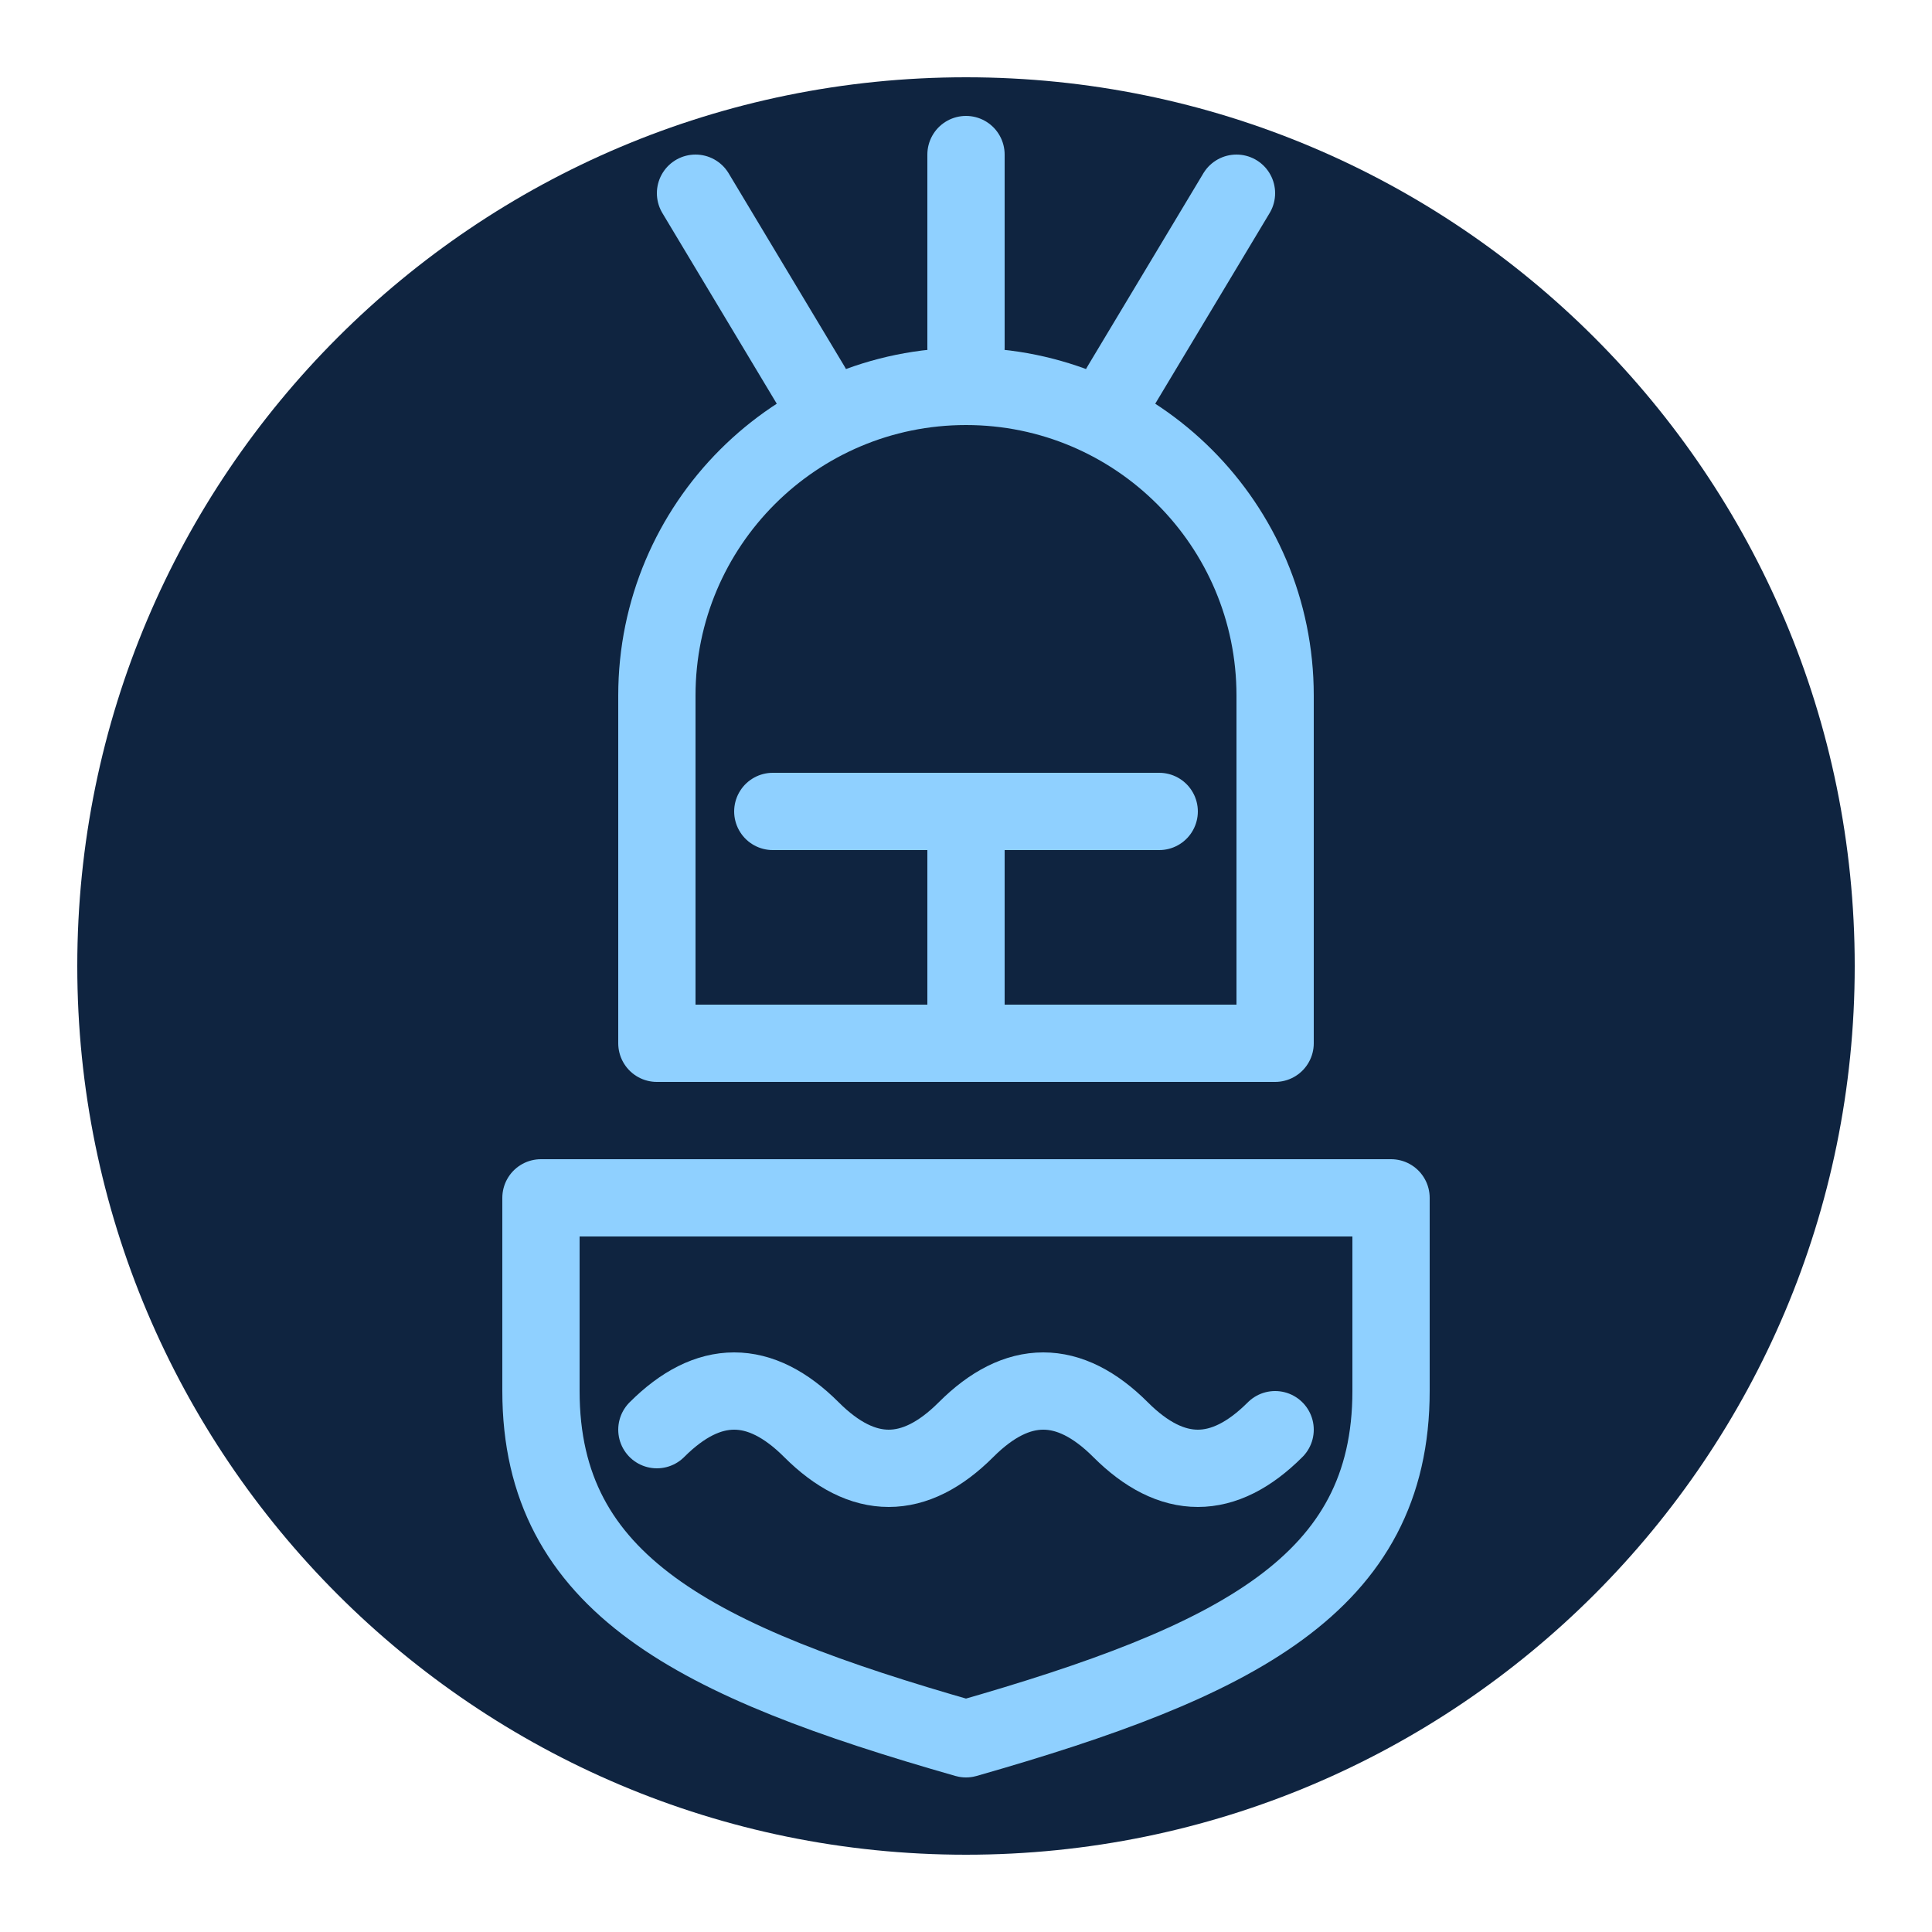
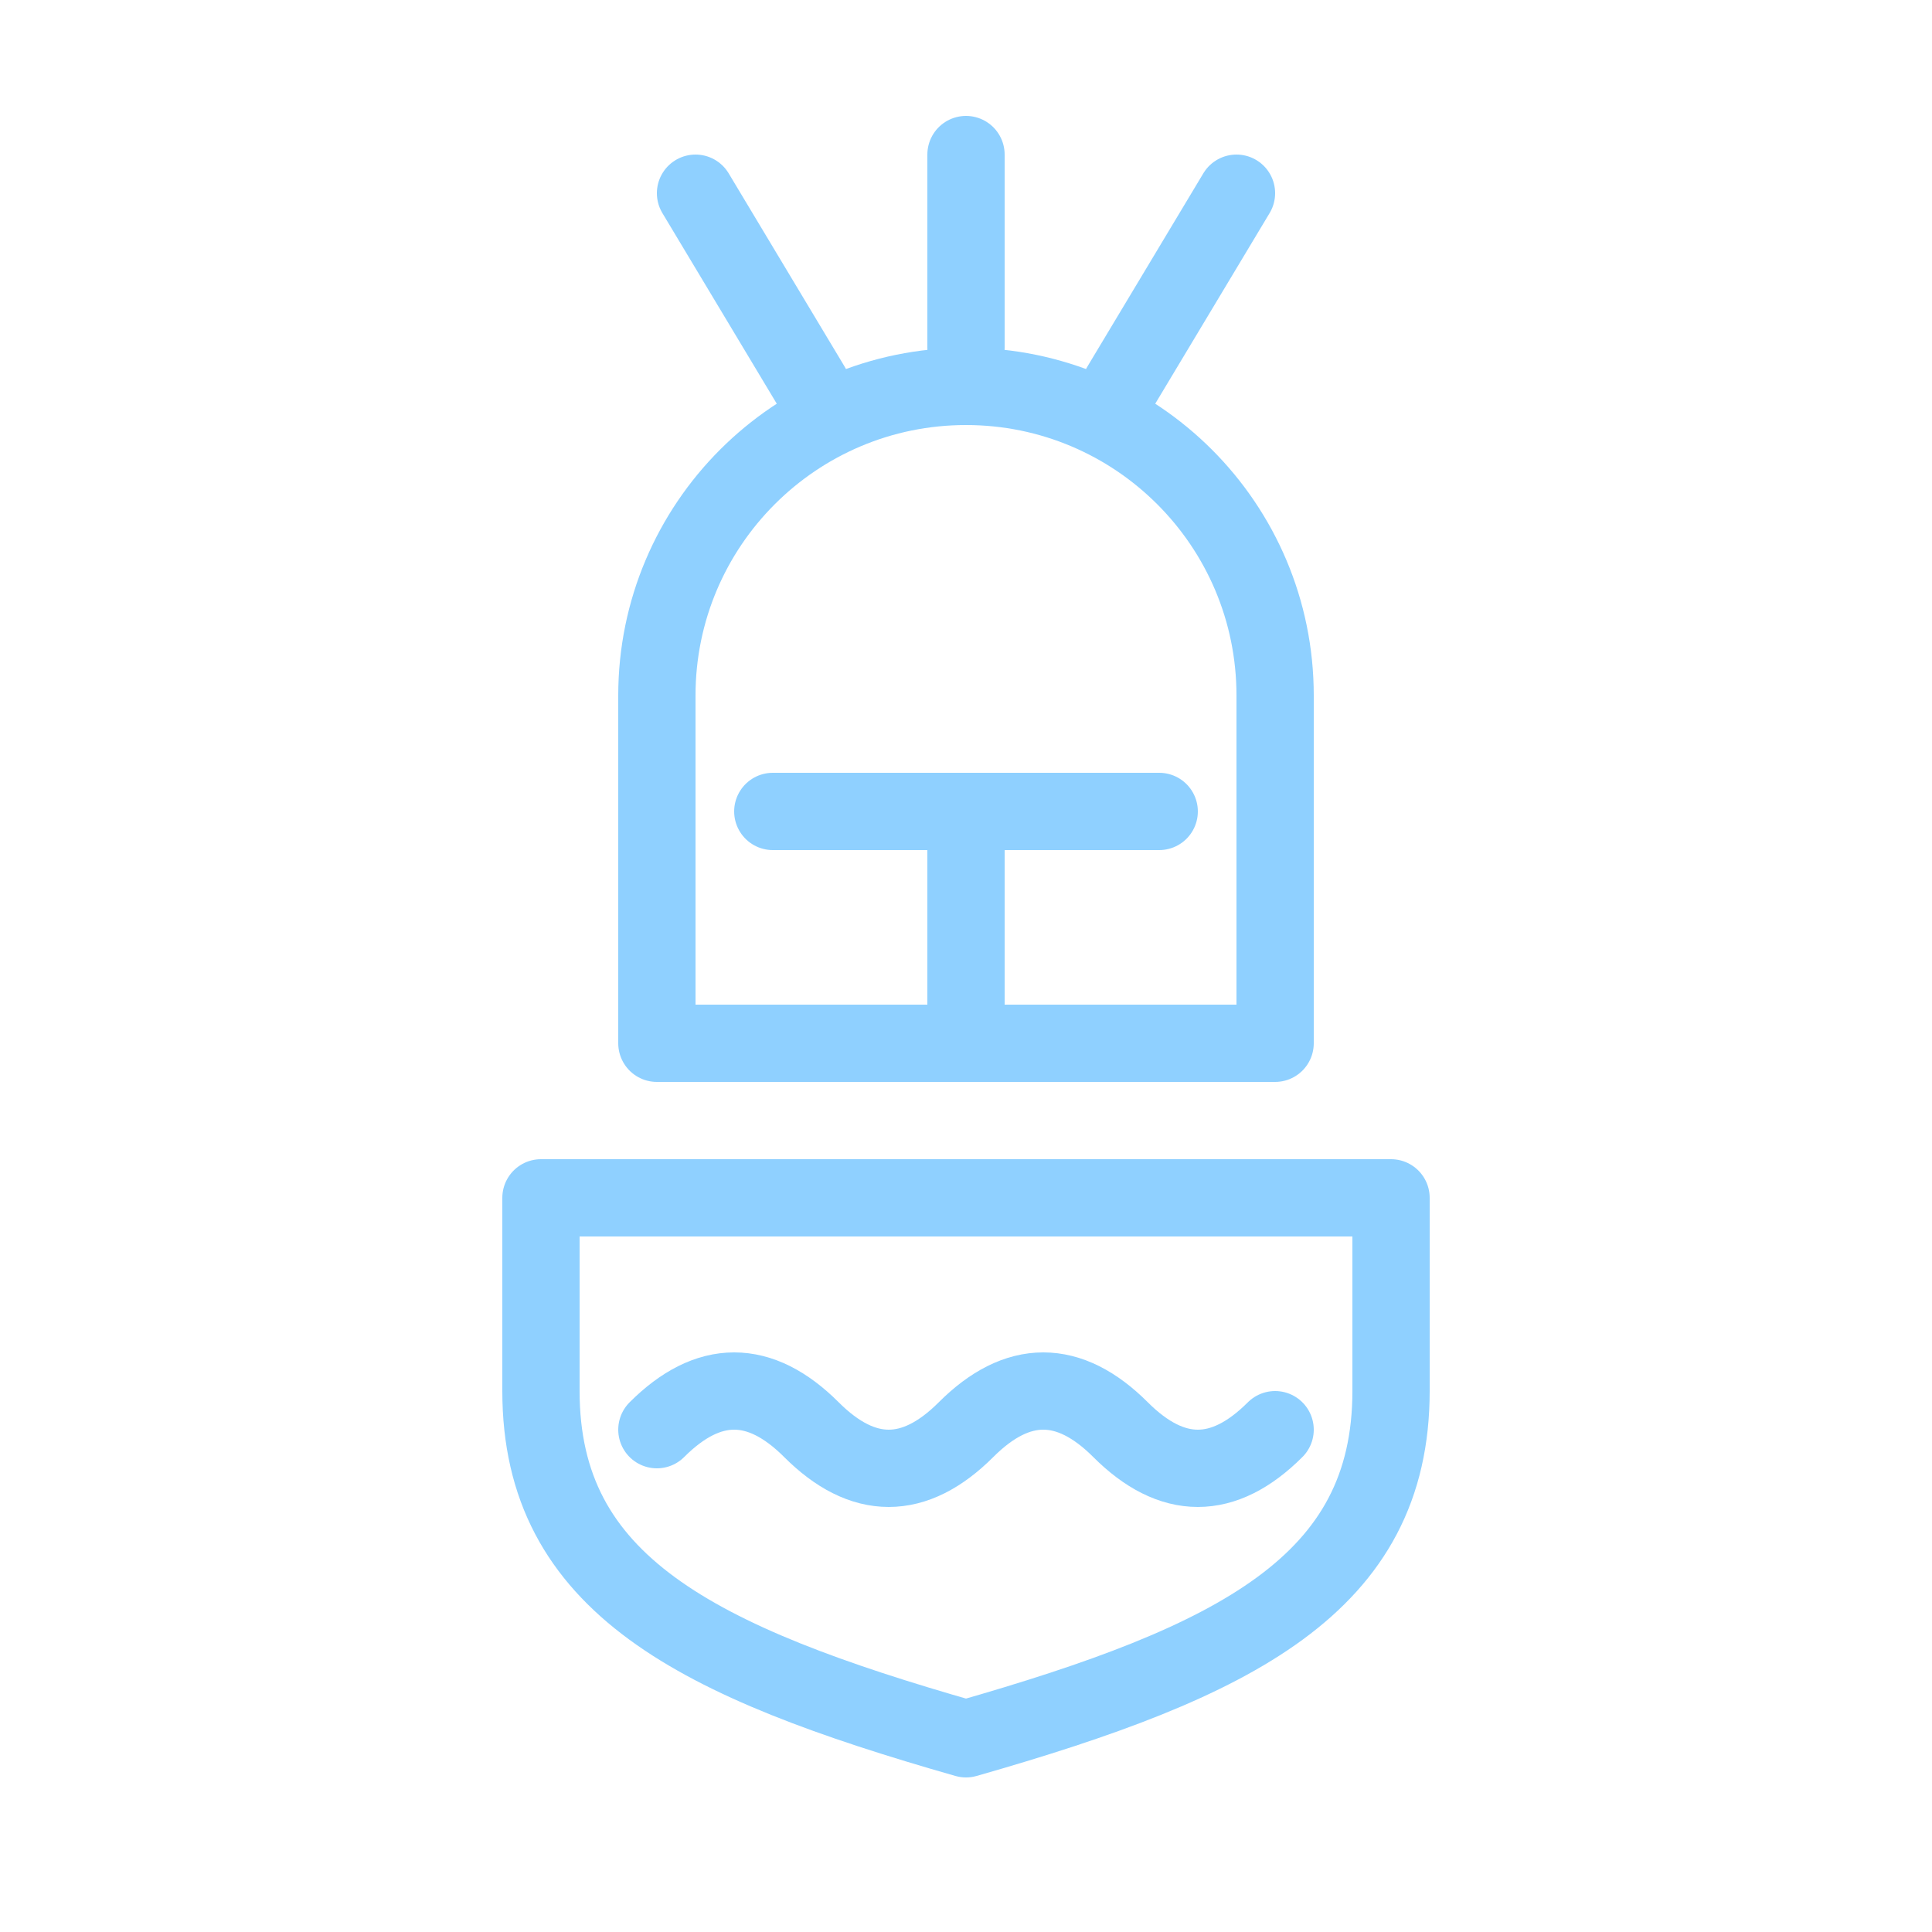
<svg xmlns="http://www.w3.org/2000/svg" viewBox="0 0 100 100">
-   <circle cx="50" cy="50" r="46" fill="#0f2440" />
  <g fill="none" stroke-width="4" stroke-linecap="round" stroke-linejoin="round" stroke="#8fd0ff">
    <path d="M34 54V36a16 16 0 0 1 32 0v18z" />
    <path d="M40 42h20M50 42v12" />
    <path d="M42 20l-6-10M50 18V8M58 20l6-10" />
    <path d="M28 62h44v10c0 10-8 14-22 18-14-4-22-8-22-18z" />
    <path d="M34 74q4-4 8 0t8 0 8 0 8 0" />
  </g>
</svg>
